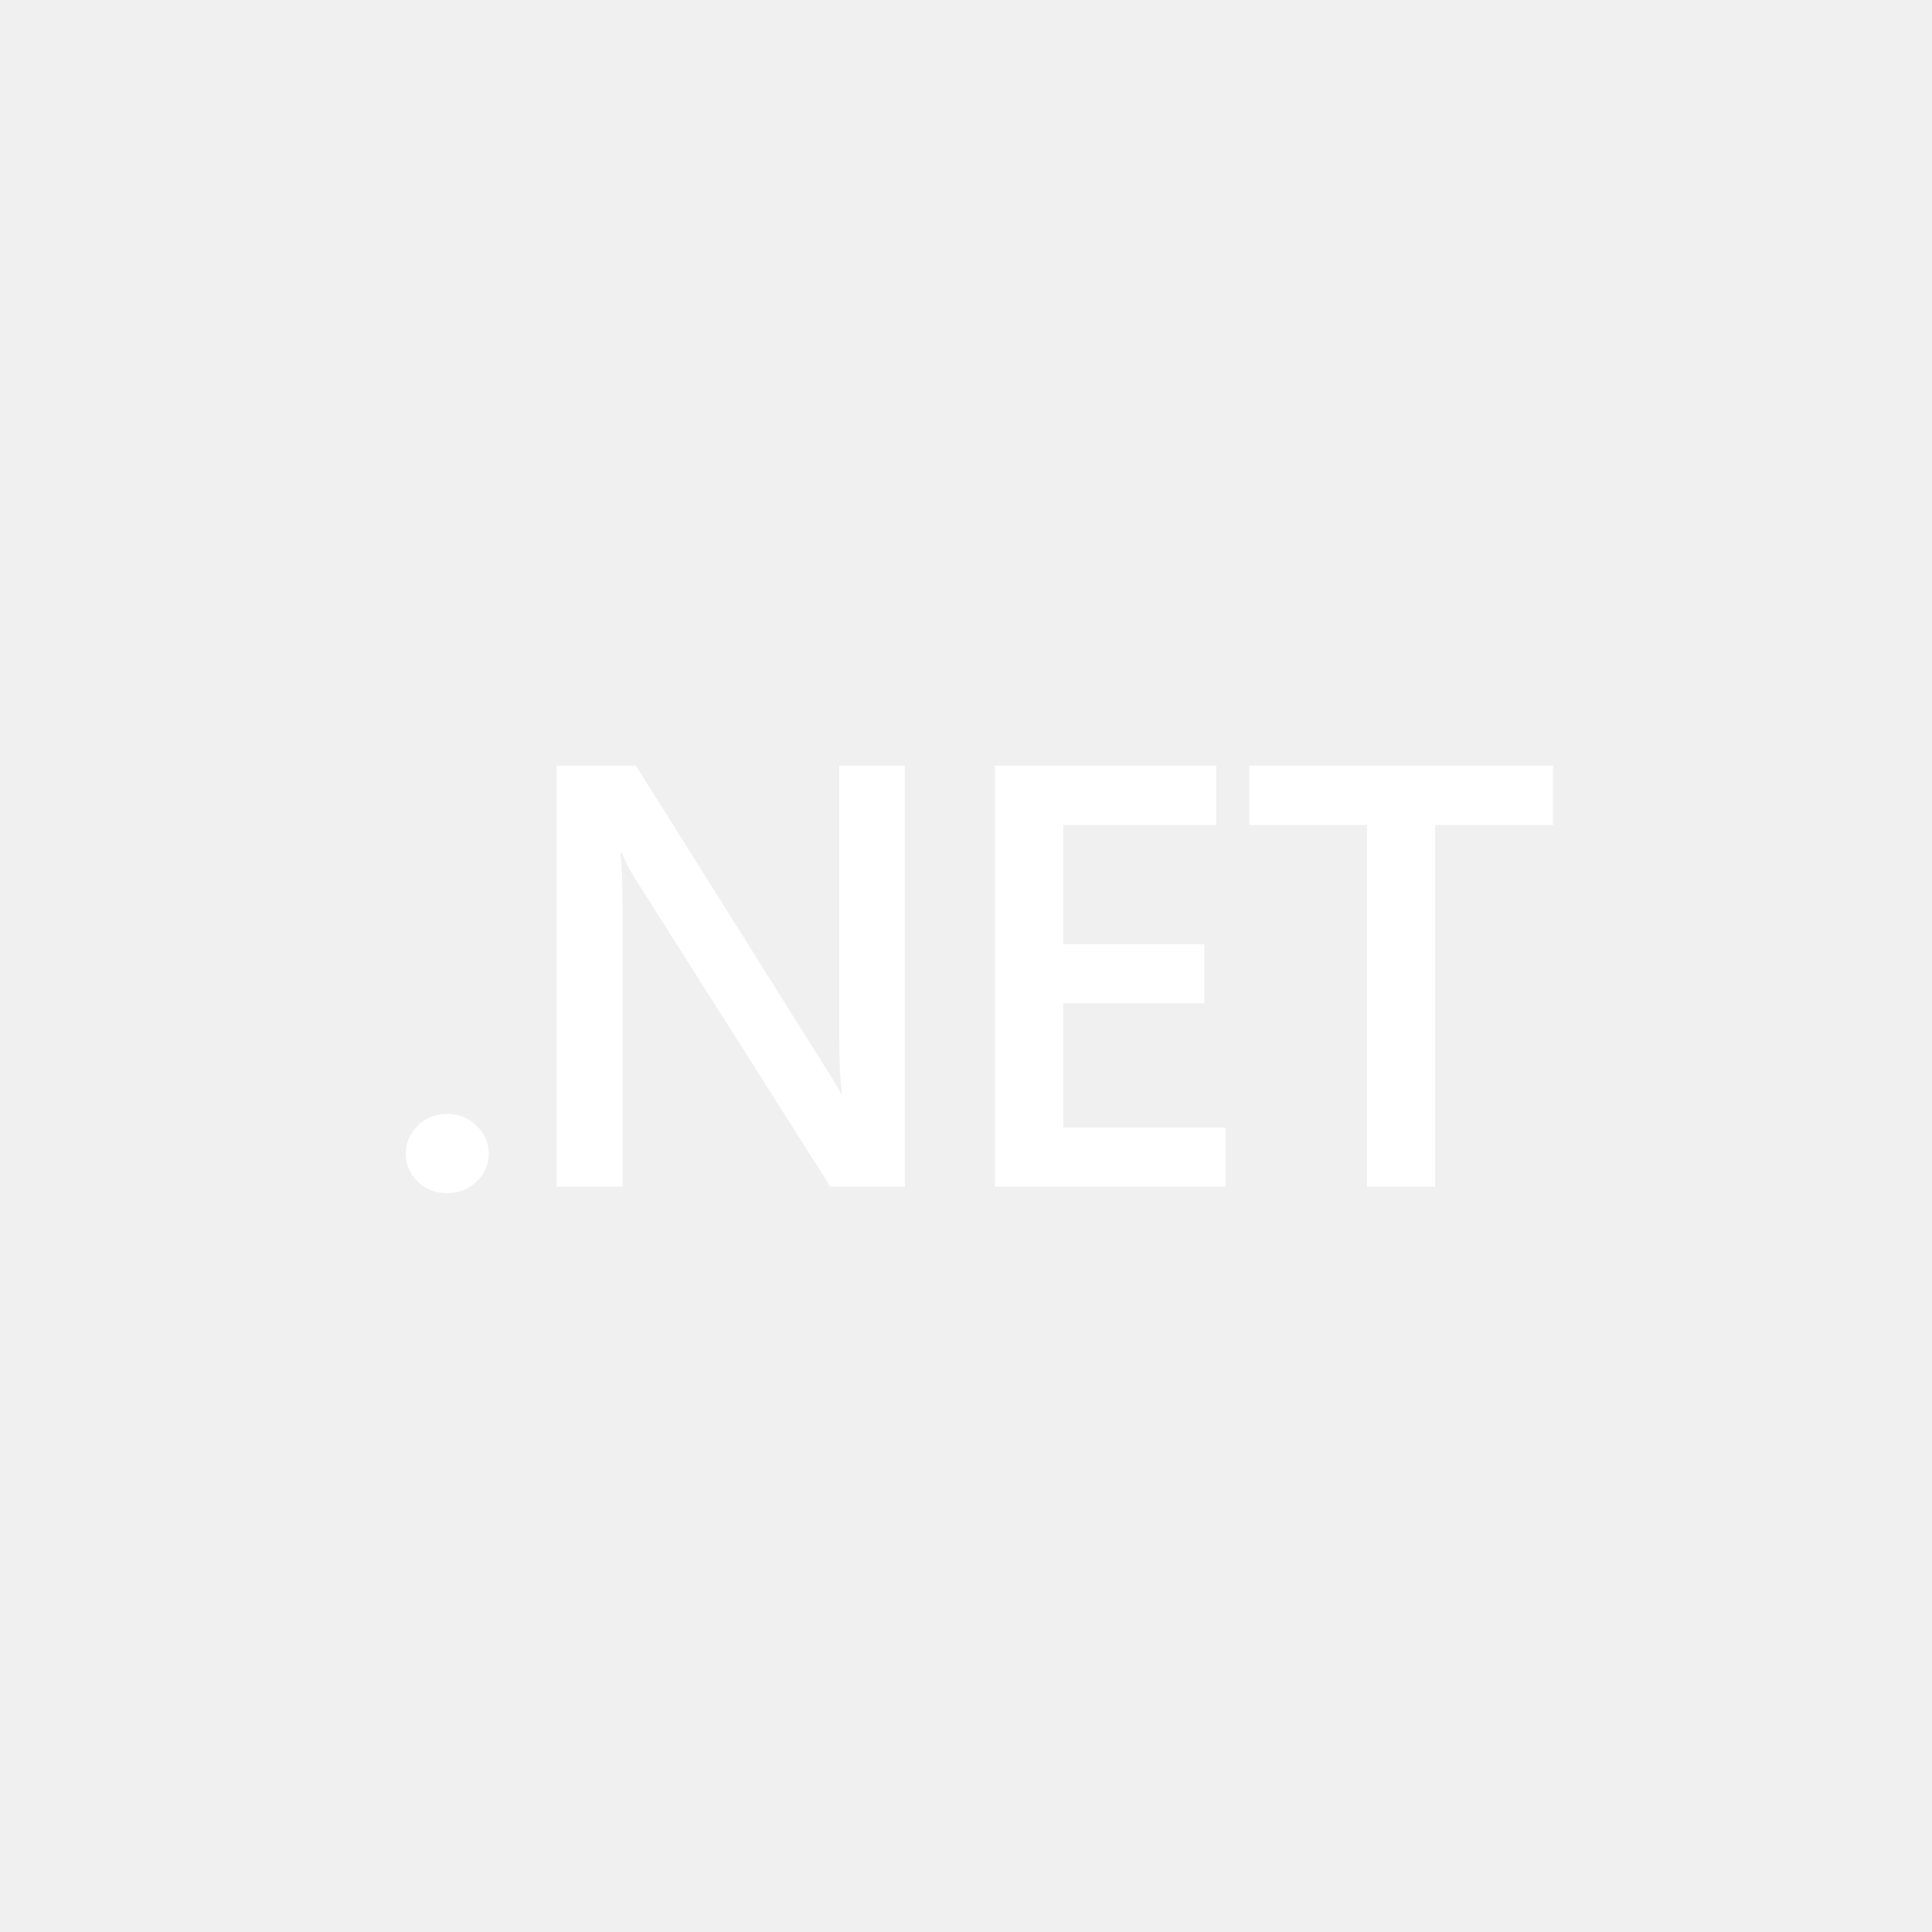
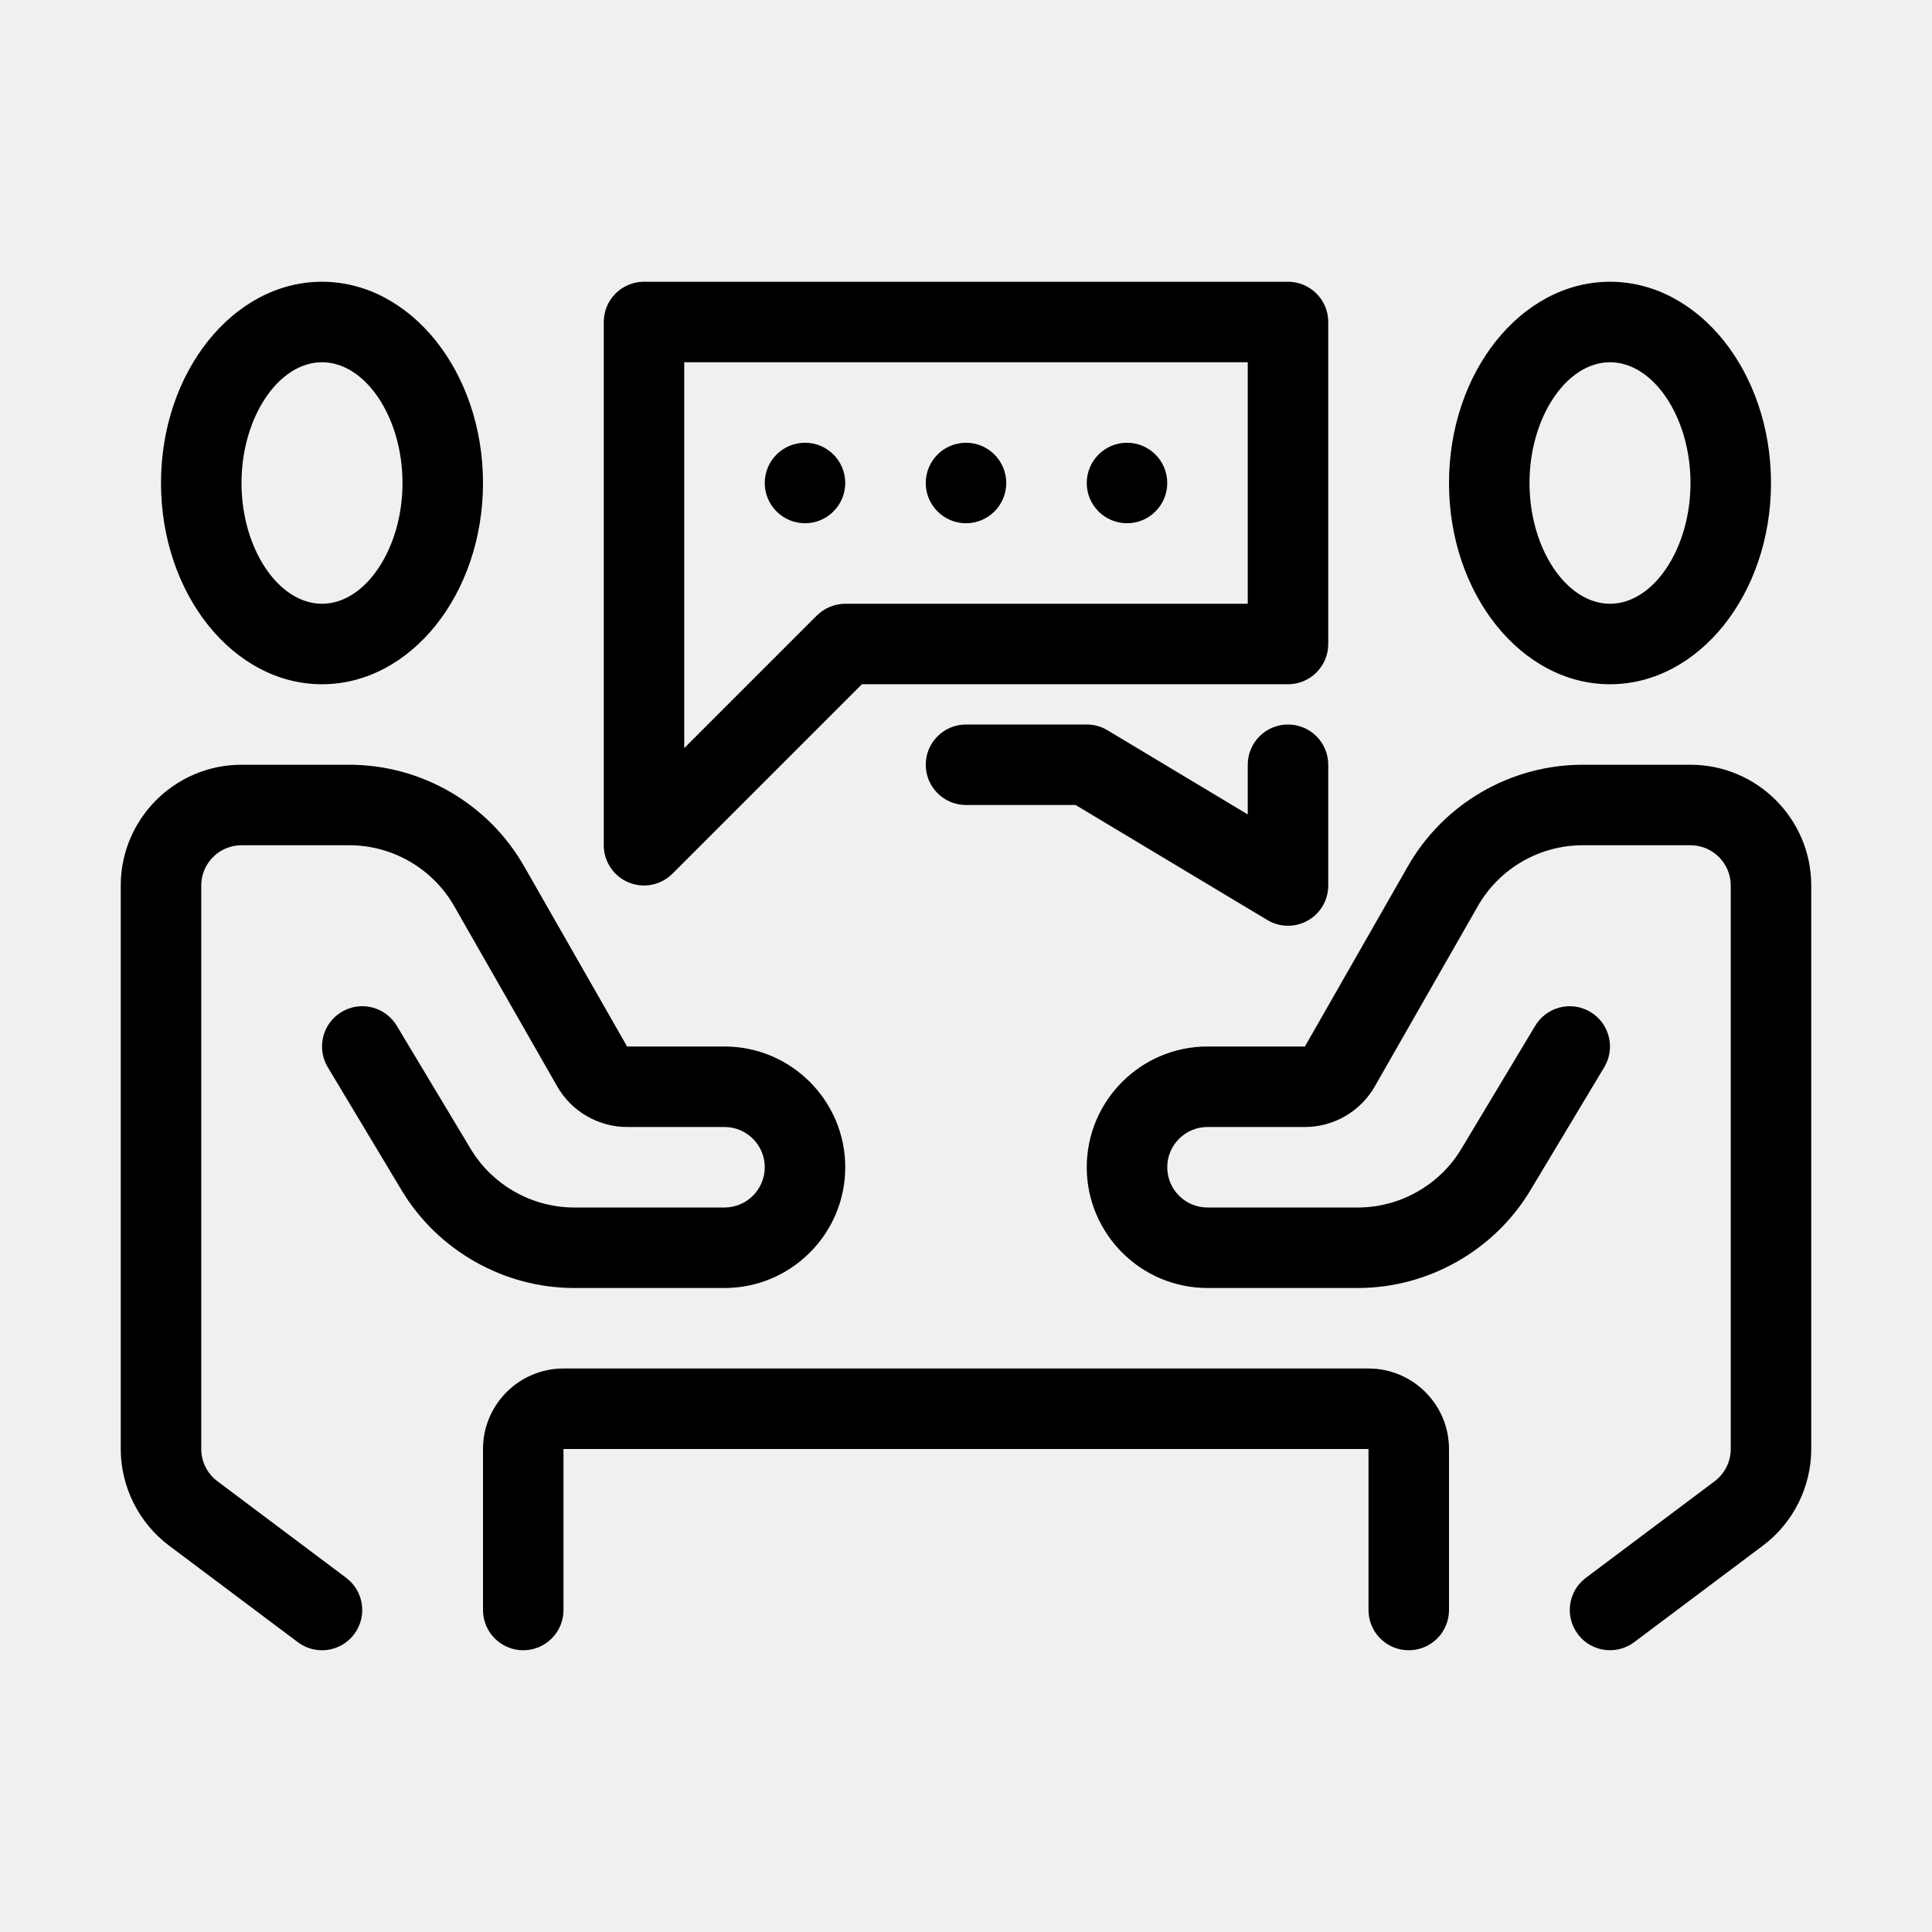
- <svg xmlns="http://www.w3.org/2000/svg" width="456" height="456" viewBox="0 0 456 456" version="1.1" xml:space="preserve" style="fill-rule:evenodd;clip-rule:evenodd;stroke-linejoin:round;stroke-miterlimit:2;">
-   <path d="m 105.5,281.609 c -2.703,0 -5.001,-0.9 -6.893,-2.702 -1.892,-1.848 -2.838,-4.042 -2.838,-6.582 0,-2.587 0.946,-4.804 2.838,-6.652 1.892,-1.848 4.19,-2.772 6.893,-2.772 2.748,0 5.068,0.924 6.96,2.772 1.937,1.848 2.906,4.064 2.906,6.652 0,2.54 -0.968,4.734 -2.906,6.582 -1.892,1.802 -4.212,2.702 -6.96,2.702 z" style="fill:#ffffff;fill-rule:nonzero;stroke-width:0.838" />
-   <path d="M 213.561,280.084 H 195.99 L 149.7,207.054 c -1.171,-1.848 -2.14,-3.765 -2.906,-5.751 h -0.406 c 0.361,2.125 0.541,6.675 0.541,13.65 v 65.132 h -15.543 v -99.36 h 18.719 l 44.737,71.298 c 1.892,2.957 3.109,4.989 3.649,6.098 h 0.27 c -0.45,-2.632 -0.676,-7.09 -0.676,-13.373 v -64.023 h 15.476 z" style="fill:#ffffff;fill-rule:nonzero;stroke-width:0.838" />
-   <path d="m 289.251,280.084 h -54.401 v -99.36 h 52.238 v 13.997 h -36.154 v 28.131 h 33.316 v 13.927 h -33.316 v 29.378 h 38.316 z" style="fill:#ffffff;fill-rule:nonzero;stroke-width:0.838" />
-   <path d="M 366.565,194.721 H 338.722 v 85.363 h -16.084 v -85.363 h -27.775 v -13.997 h 71.701 z" style="fill:#ffffff;fill-rule:nonzero;stroke-width:0.838" />
+ <svg xmlns="http://www.w3.org/2000/svg" version="1.0" viewBox="0 0 48 48" enable-background="new 0 0 48 48" xml:space="preserve">
+   <g id="Layer_1" />
+   <g id="_x32_5_x5F_Interview">
+     <path d="M14.265,32c-1.747,0-3.389-0.931-4.287-2.428l-1.835-3.058c-0.284-0.474-0.131-1.088,0.343-1.372   c0.474-0.285,1.088-0.131,1.372,0.343l1.835,3.058C12.231,29.441,13.217,30,14.265,30H18c0.551,0,1-0.448,1-1s-0.449-1-1-1h-2.419   c-0.716,0-1.381-0.386-1.737-1.008l-2.56-4.48C10.75,21.579,9.752,21,8.679,21H6c-0.551,0-1,0.449-1,1v14   c0,0.313,0.149,0.612,0.399,0.799L8.6,39.2c0.442,0.331,0.531,0.958,0.2,1.399C8.604,40.862,8.303,41,7.999,41   C7.791,41,7.58,40.935,7.4,40.8l-3.2-2.4C3.449,37.837,3,36.94,3,36V22c0-1.654,1.346-3,3-3h2.679c1.79,0,3.453,0.965,4.341,2.52   L15.58,26H18c1.654,0,3,1.346,3,3s-1.346,3-3,3H14.265z M4,12c0-2.757,1.794-5,4-5s4,2.243,4,5s-1.794,5-4,5S4,14.757,4,12z M6,12   c0,1.626,0.916,3,2,3s2-1.374,2-3S9.084,9,8,9S6,10.374,6,12z M34,34H14c-1.103,0-2,0.897-2,2v4c0,0.553,0.448,1,1,1s1-0.447,1-1   v-4h20v4c0,0.553,0.447,1,1,1s1-0.447,1-1v-4C36,34.897,35.103,34,34,34z M42,19h-2.679c-1.79,0-3.453,0.965-4.341,2.52L32.42,26   H30c-1.654,0-3,1.346-3,3s1.346,3,3,3h3.735c1.746,0,3.39-0.931,4.287-2.428l1.835-3.058c0.284-0.474,0.131-1.088-0.343-1.372   c-0.474-0.285-1.088-0.13-1.372,0.343l-1.835,3.058C35.769,29.441,34.783,30,33.735,30H30c-0.552,0-1-0.448-1-1s0.448-1,1-1h2.42   c0.717,0,1.382-0.387,1.736-1.008l2.561-4.48C37.249,21.579,38.247,21,39.321,21H42c0.552,0,1,0.449,1,1v14   c0,0.313-0.149,0.612-0.399,0.8l-3.2,2.4c-0.442,0.331-0.532,0.958-0.2,1.399c0.196,0.263,0.496,0.4,0.801,0.4   c0.209,0,0.419-0.065,0.599-0.2l3.2-2.4C44.552,37.837,45,36.939,45,36V22C45,20.346,43.654,19,42,19z M36,12c0-2.757,1.794-5,4-5   s4,2.243,4,5s-1.794,5-4,5S36,14.757,36,12z M38,12c0,1.626,0.916,3,2,3s2-1.374,2-3s-0.916-3-2-3S38,10.374,38,12z M15,21v-5V8   c0-0.552,0.448-1,1-1h16c0.553,0,1,0.448,1,1v8c0,0.552-0.447,1-1,1H21.414l-4.707,4.707C16.516,21.898,16.26,22,16,22   c-0.129,0-0.259-0.025-0.383-0.076C15.244,21.769,15,21.404,15,21z M17,16v2.586l3.293-3.293c0.092-0.092,0.203-0.165,0.325-0.216   C20.74,15.027,20.87,15,21,15h10V9H17V16z M32,18c-0.553,0-1,0.448-1,1v1.234l-3.485-2.091C27.359,18.049,27.182,18,27,18h-3   c-0.552,0-1,0.448-1,1s0.448,1,1,1h2.723l4.763,2.857C31.644,22.953,31.822,23,32,23c0.17,0,0.34-0.043,0.493-0.13   C32.807,22.693,33,22.36,33,22v-3C33,18.448,32.553,18,32,18z M20,13c0.552,0,1-0.448,1-1c0-0.552-0.448-1-1-1s-1,0.448-1,1   C19,12.552,19.448,13,20,13z M24,13c0.552,0,1-0.448,1-1c0-0.552-0.448-1-1-1s-1,0.448-1,1C23,12.552,23.448,13,24,13z M28,13   c0.552,0,1-0.448,1-1c0-0.552-0.448-1-1-1s-1,0.448-1,1C27,12.552,27.448,13,28,13z" />
+   </g>
</svg>
